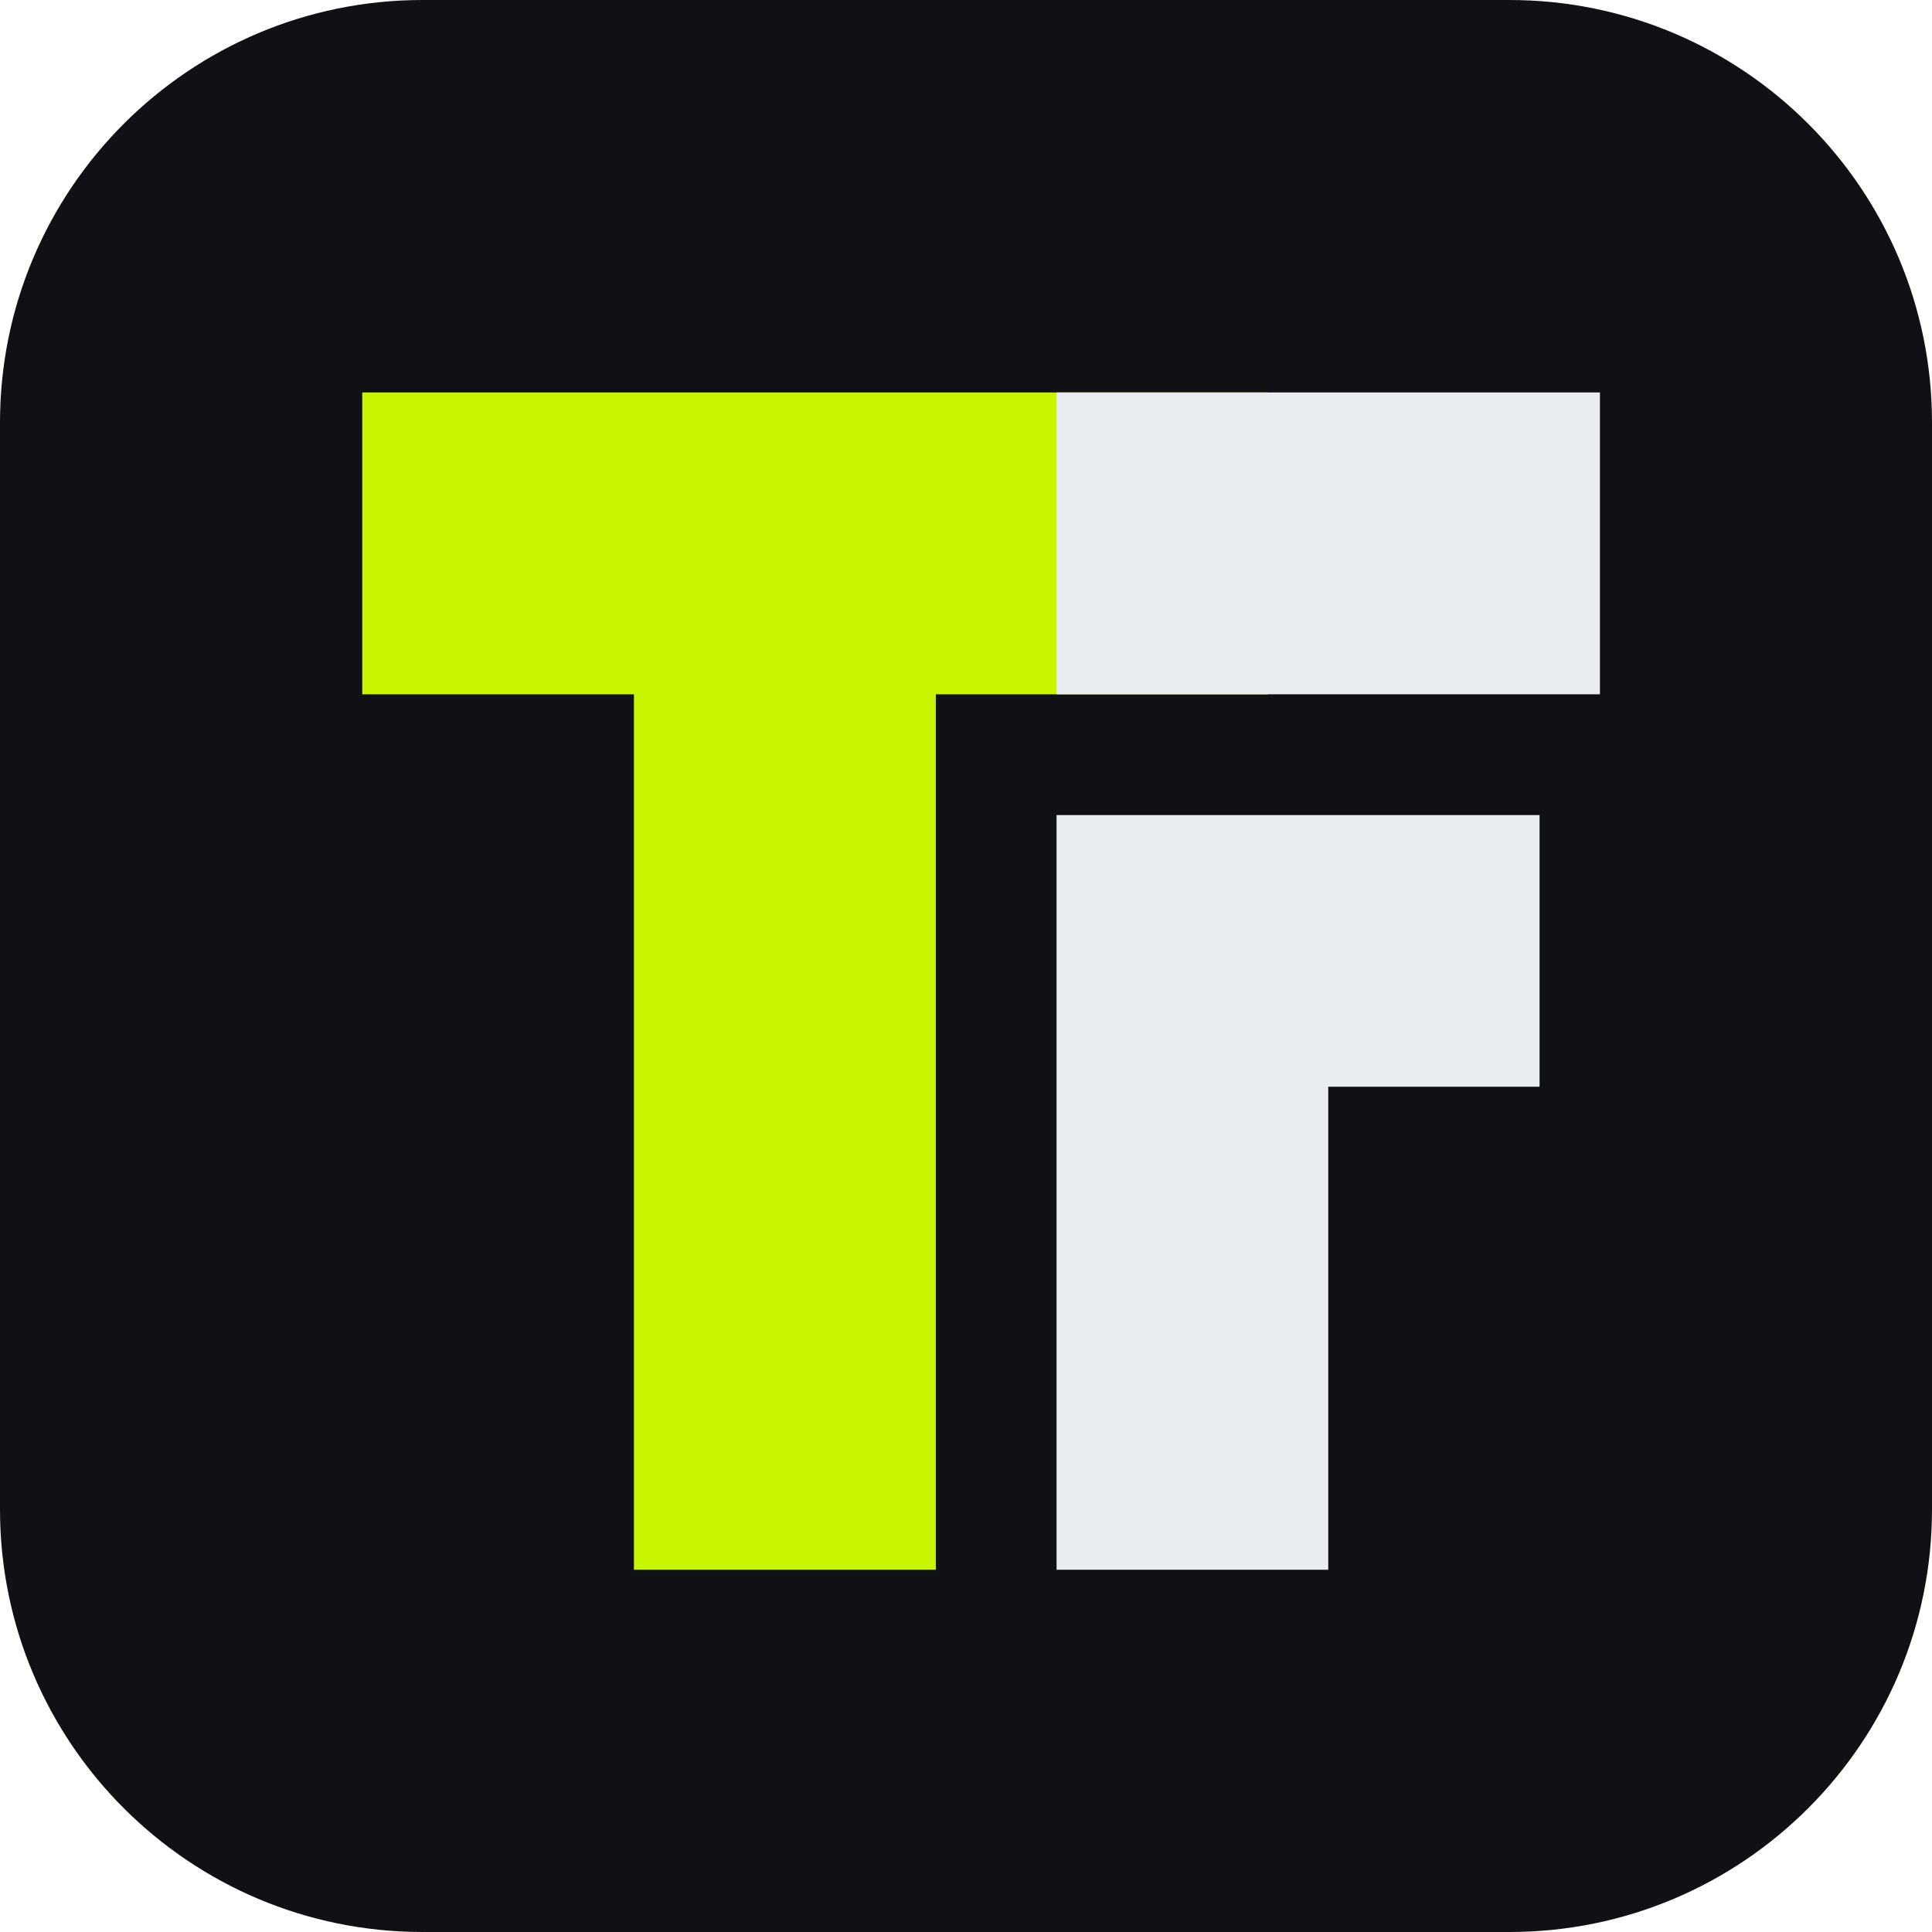
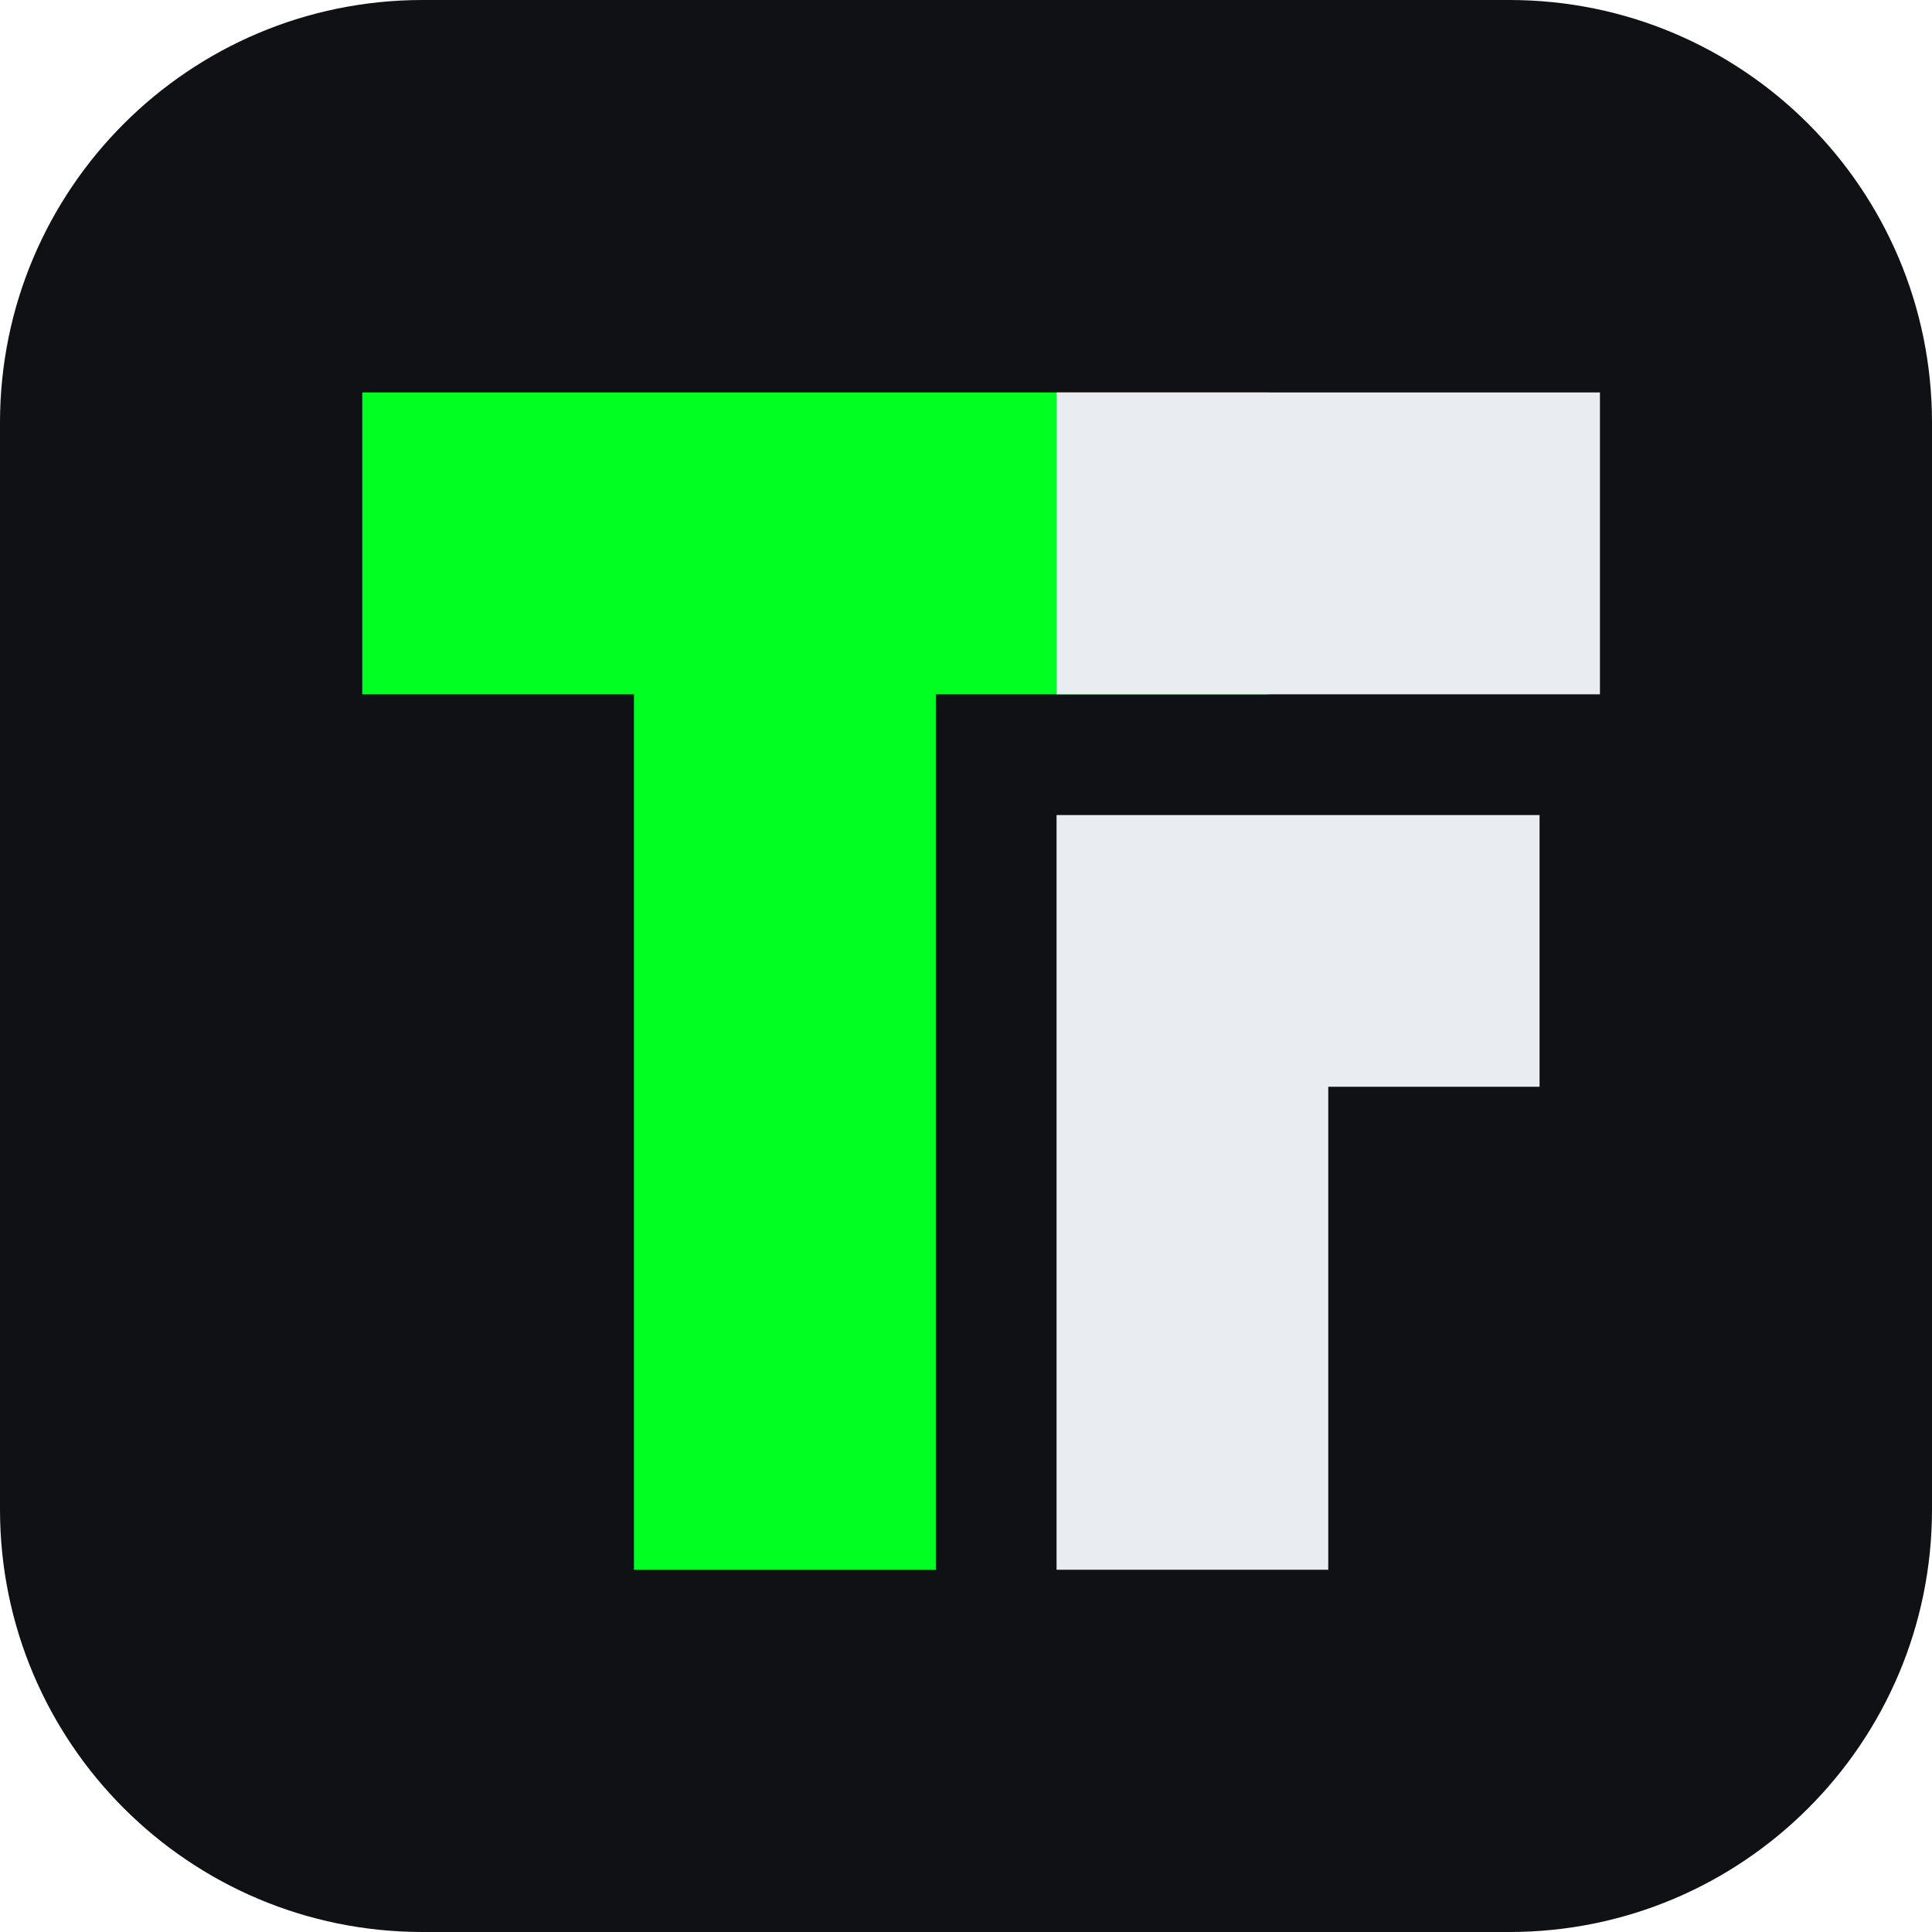
<svg xmlns="http://www.w3.org/2000/svg" width="64" height="64" viewBox="0 0 64 64" role="img" aria-labelledby="title">
  <rect width="64" height="64" rx="14" fill="#0F1115" />
-   <path d="M12 13h30v10H31v29H21V23h-9V13z" fill="#C8F500" />
+   <path d="M12 13h30v10H31v29H21V23h-9V13z" fill="#01FF22" />
  <path d="M35 13h18v10H35V13zM35 27h16v9h-7v16h-9V27z" fill="#E9EDF1" />
</svg>
